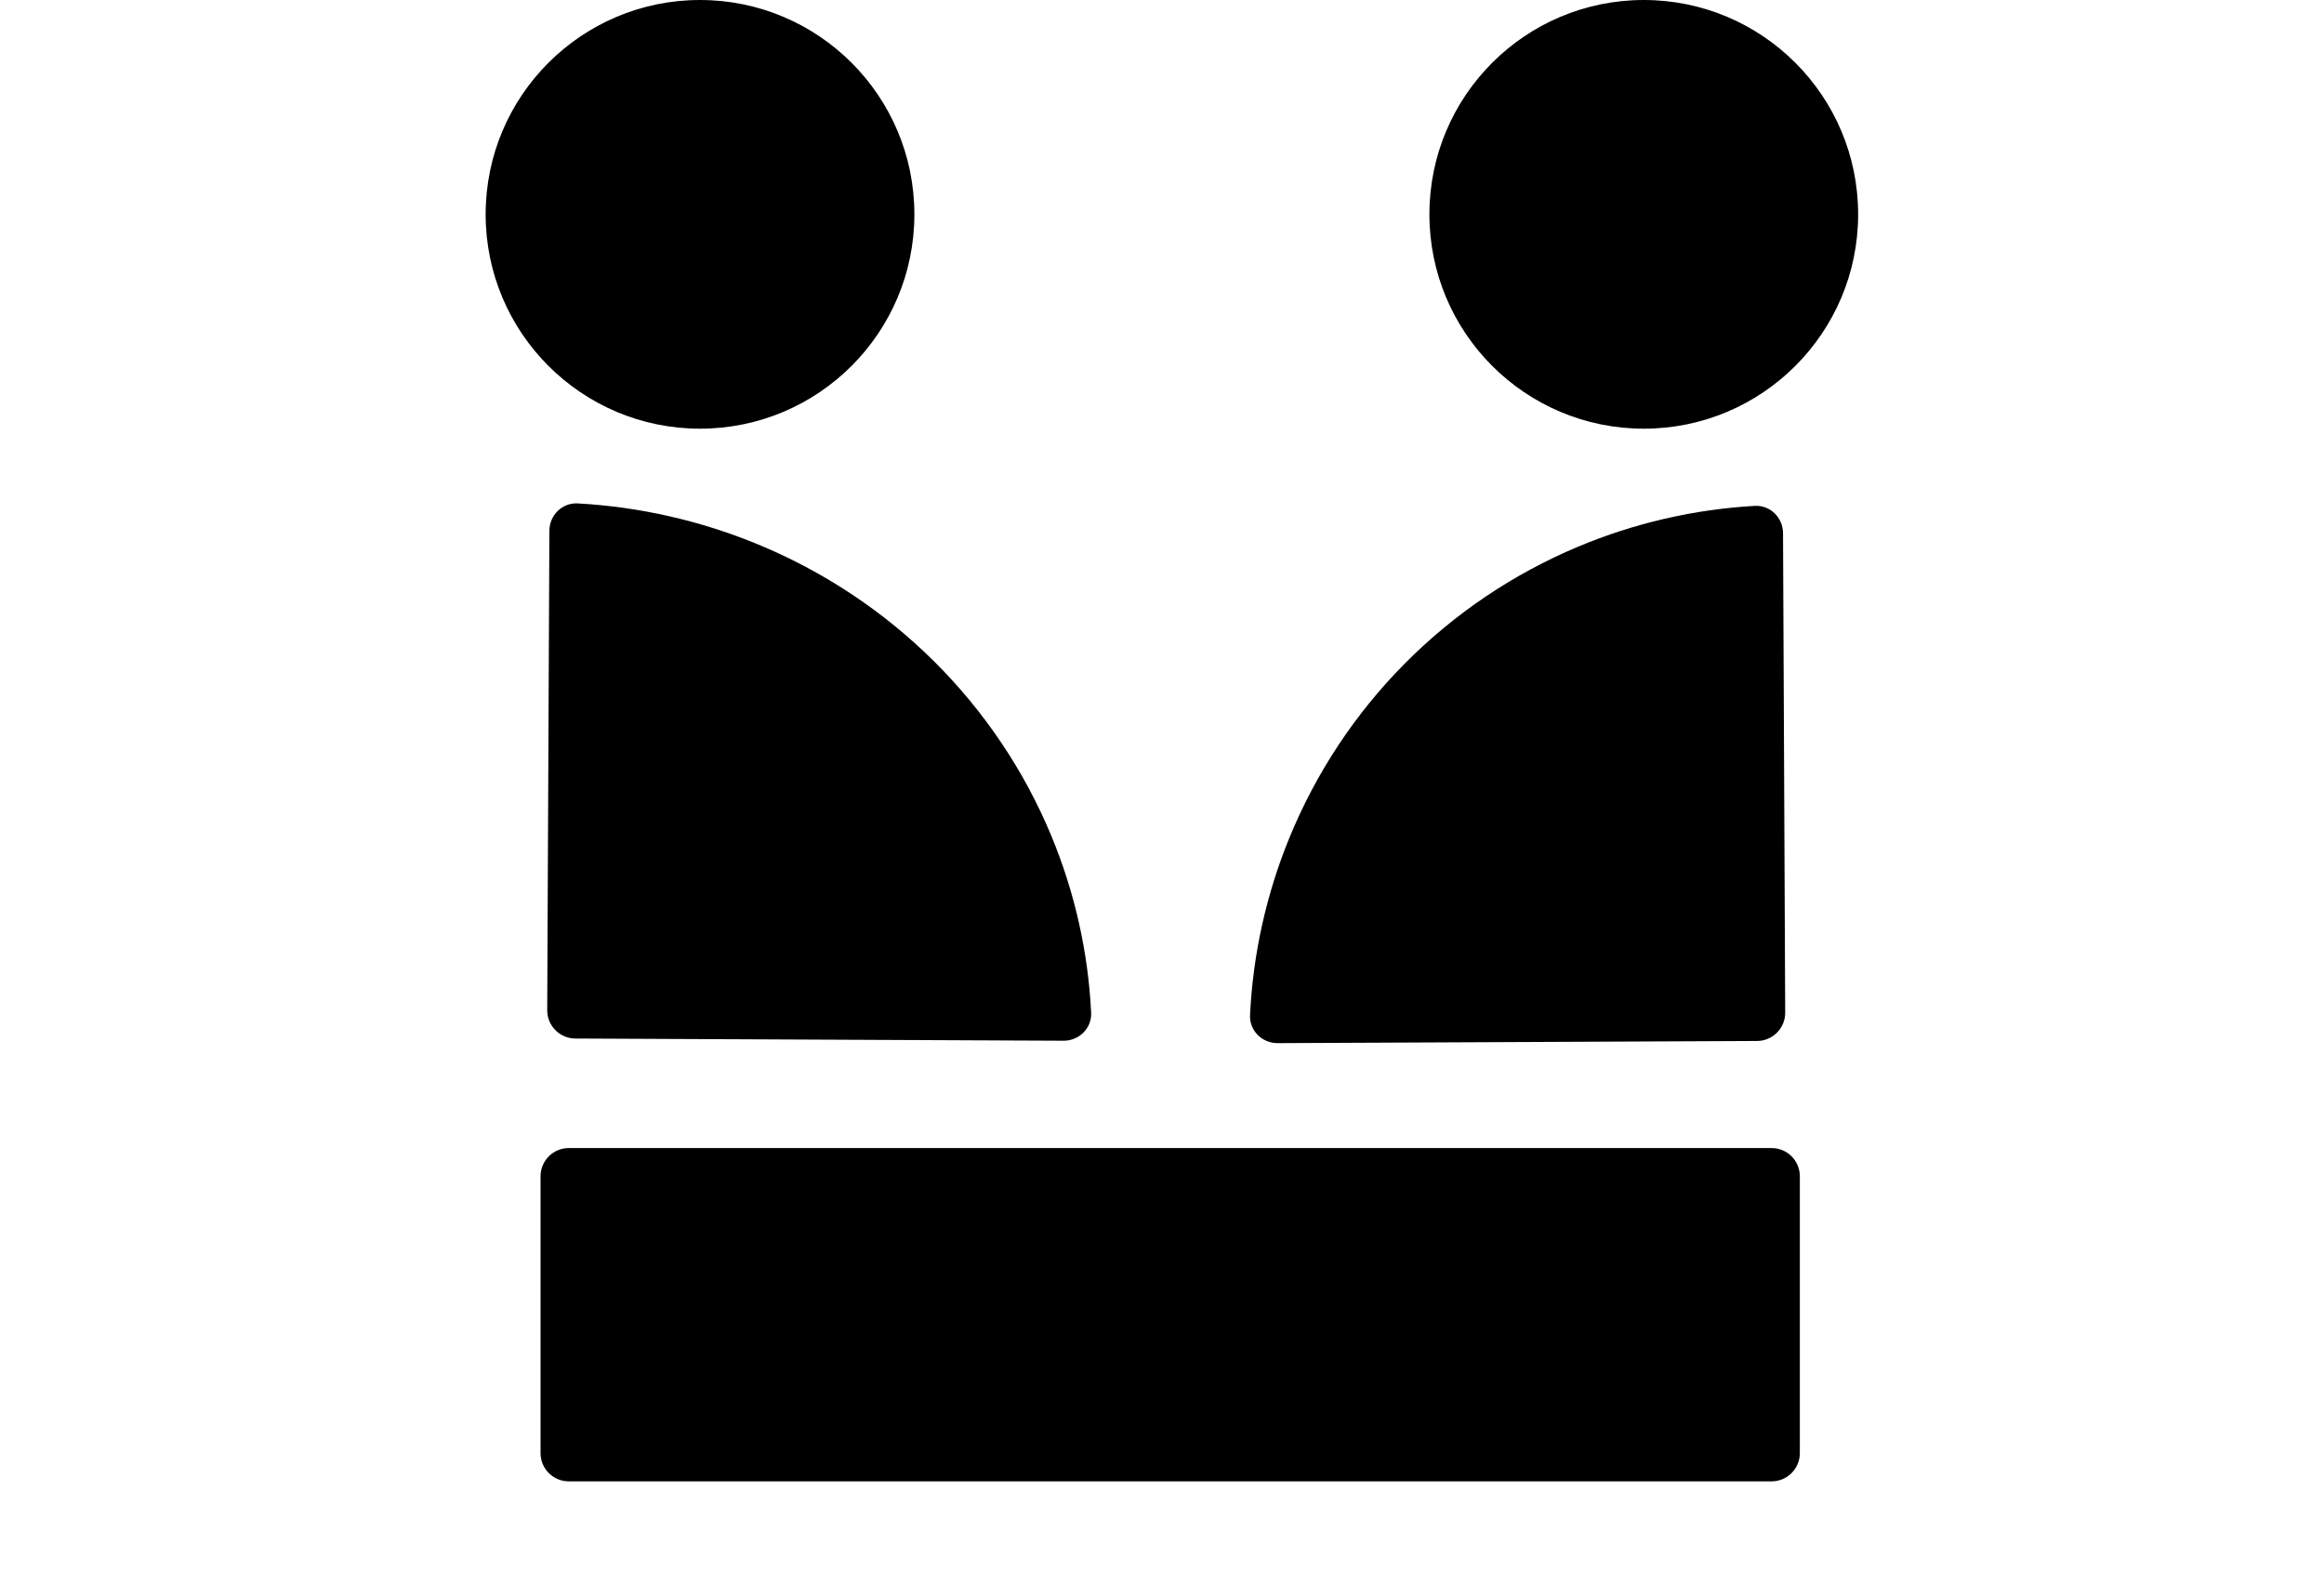
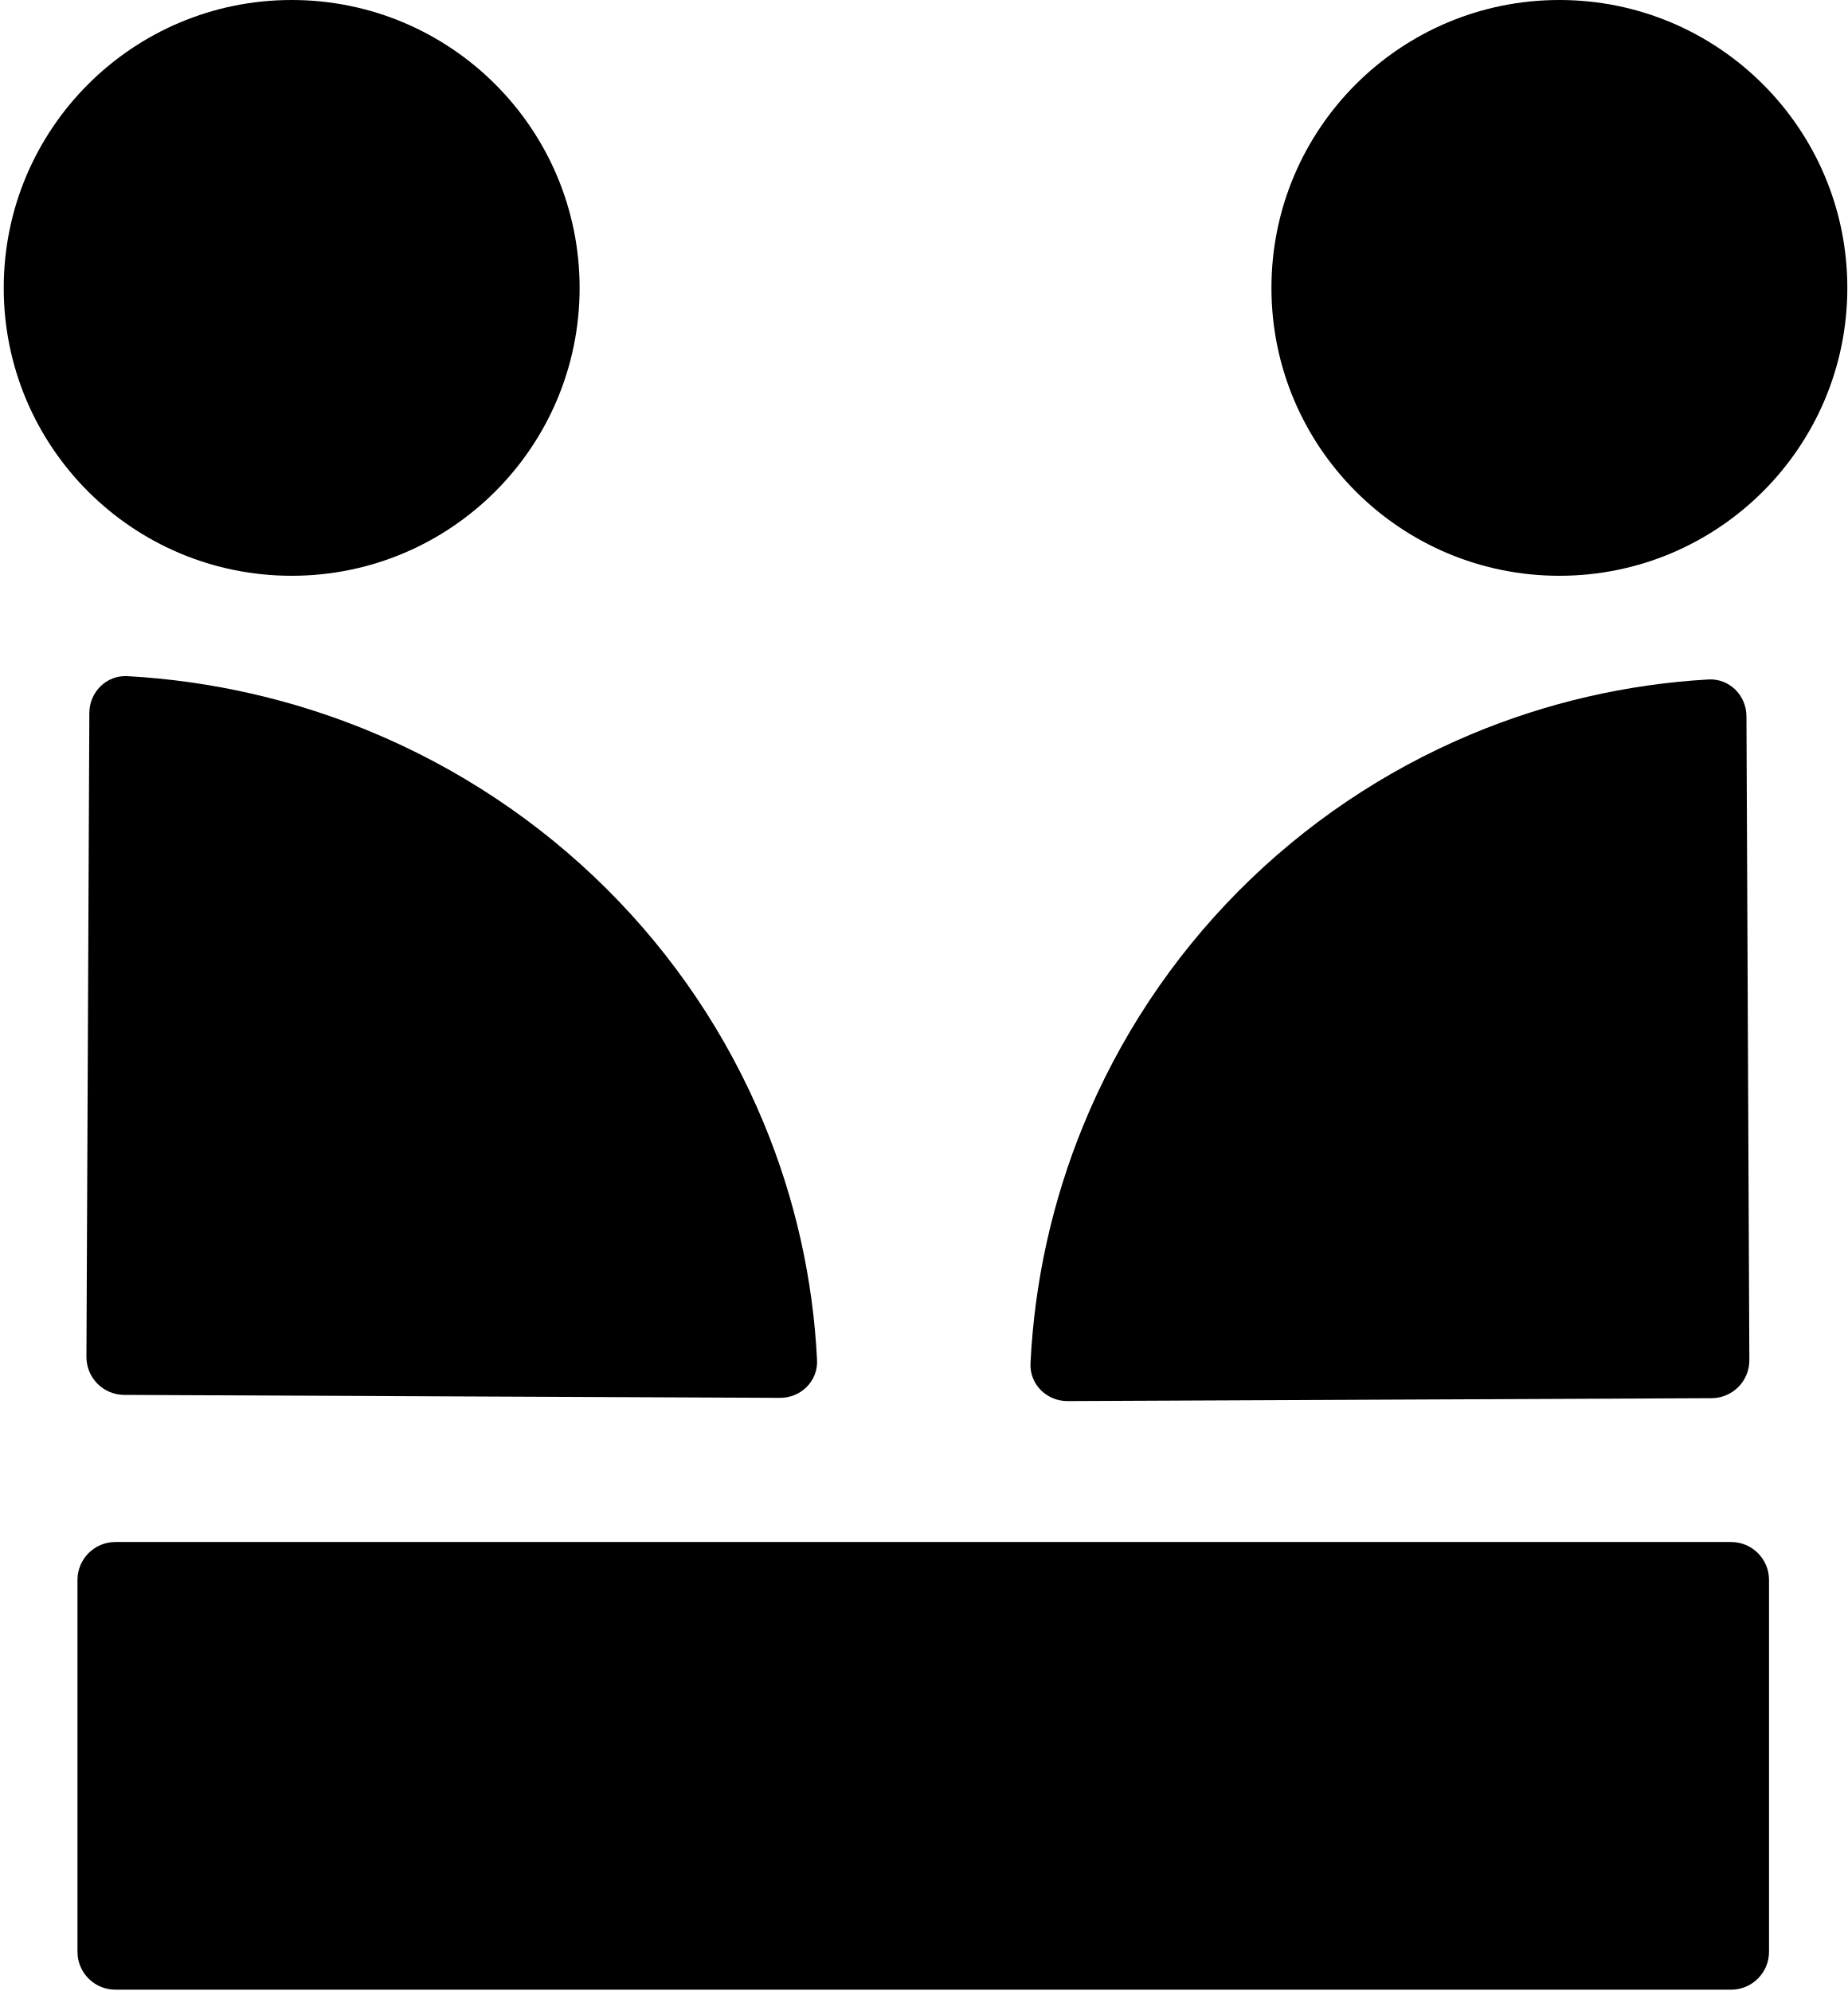
- <svg xmlns="http://www.w3.org/2000/svg" width="823" height="560" viewBox="0 0 823 560" fill="none">
+ <svg xmlns="http://www.w3.org/2000/svg" width="487" height="525" viewBox="171 0 487 525" fill="none">
  <path d="M194.553 187.992C194.578 182.469 199.078 177.986 204.593 178.292C226.502 179.51 248.066 184.399 268.347 192.771C291.706 202.414 312.907 216.489 330.739 234.192C348.57 251.896 362.684 272.881 372.273 295.95C380.579 315.929 385.35 337.133 386.406 358.645C386.677 364.161 382.151 368.621 376.628 368.596L203.742 367.817C198.219 367.792 193.762 363.294 193.787 357.772L194.553 187.992Z" fill="black" />
  <path d="M631.428 188.857C631.403 183.334 626.903 178.85 621.389 179.166C599.887 180.397 578.727 185.281 558.823 193.631C535.84 203.272 514.982 217.346 497.439 235.048C479.896 252.75 466.011 273.734 456.578 296.802C448.408 316.781 443.715 337.985 442.678 359.496C442.412 365.013 446.936 369.473 452.459 369.448L622.239 368.682C627.762 368.657 632.219 364.16 632.194 358.637L631.428 188.857Z" fill="black" />
  <circle cx="247.896" cy="75.913" r="75.913" fill="black" />
  <circle cx="582.11" cy="75.913" r="75.913" fill="black" />
  <rect x="191.423" y="406.606" width="445.956" height="118.047" rx="10" fill="black" />
</svg>
